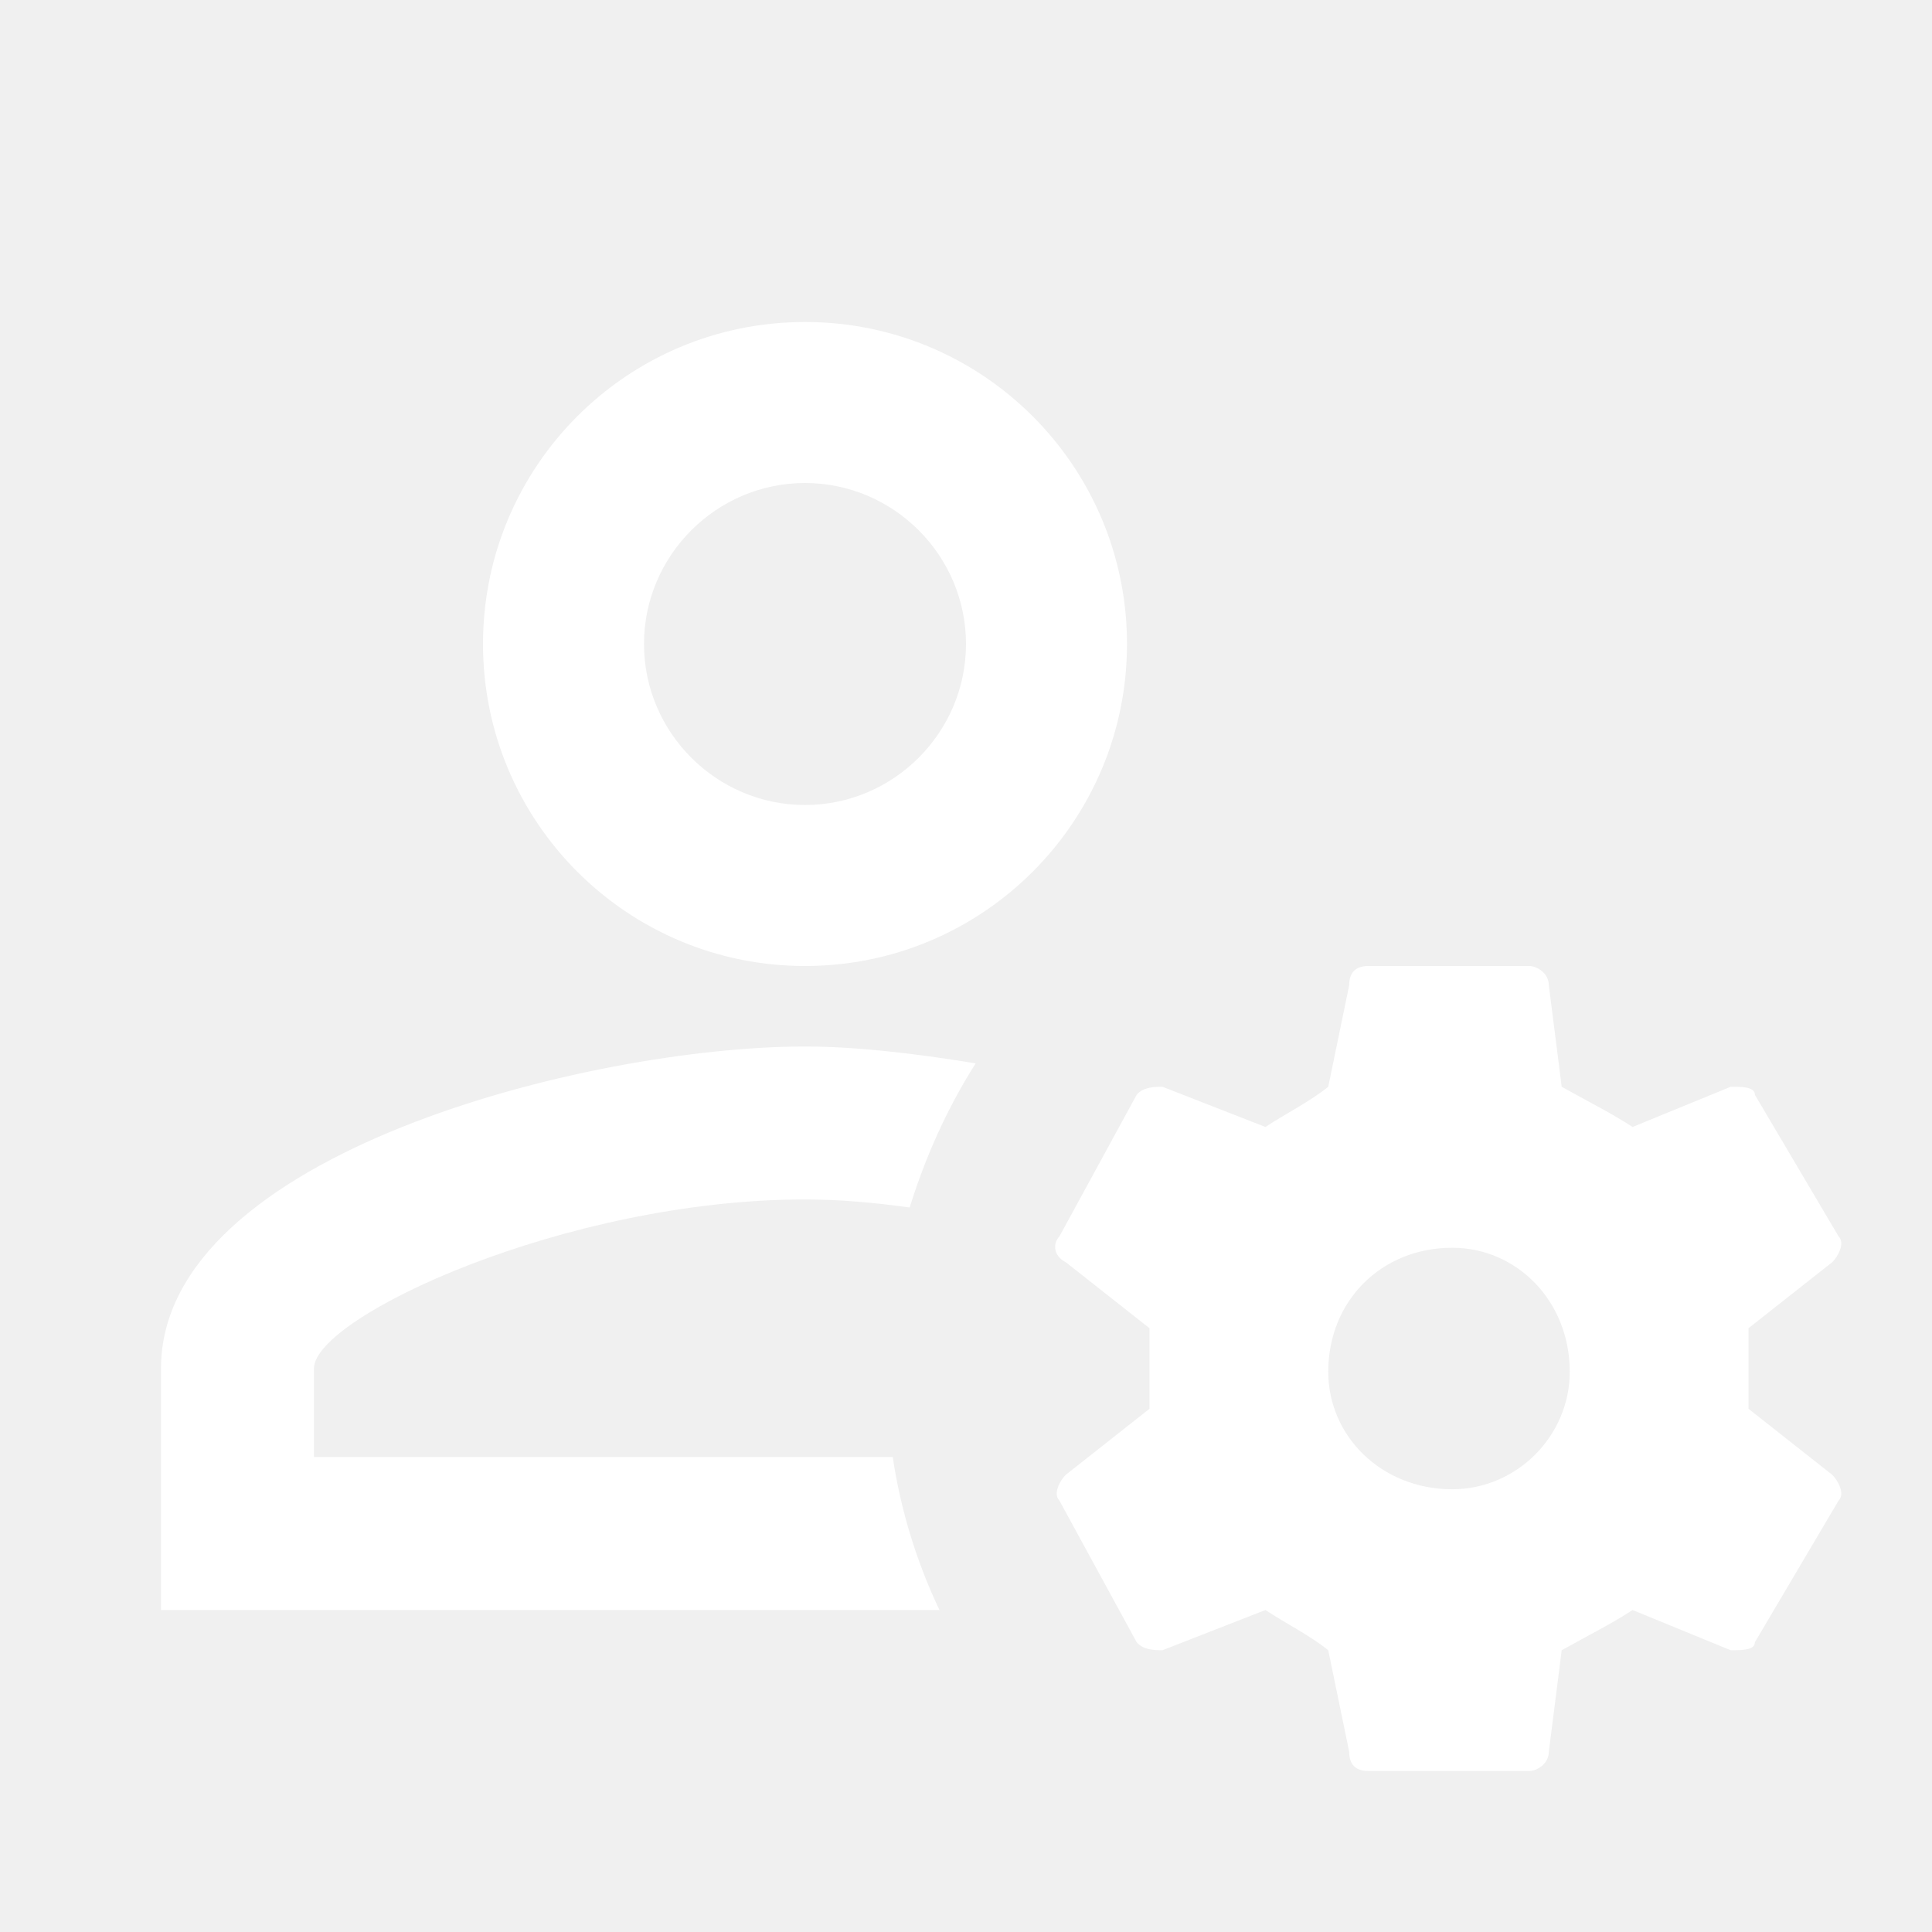
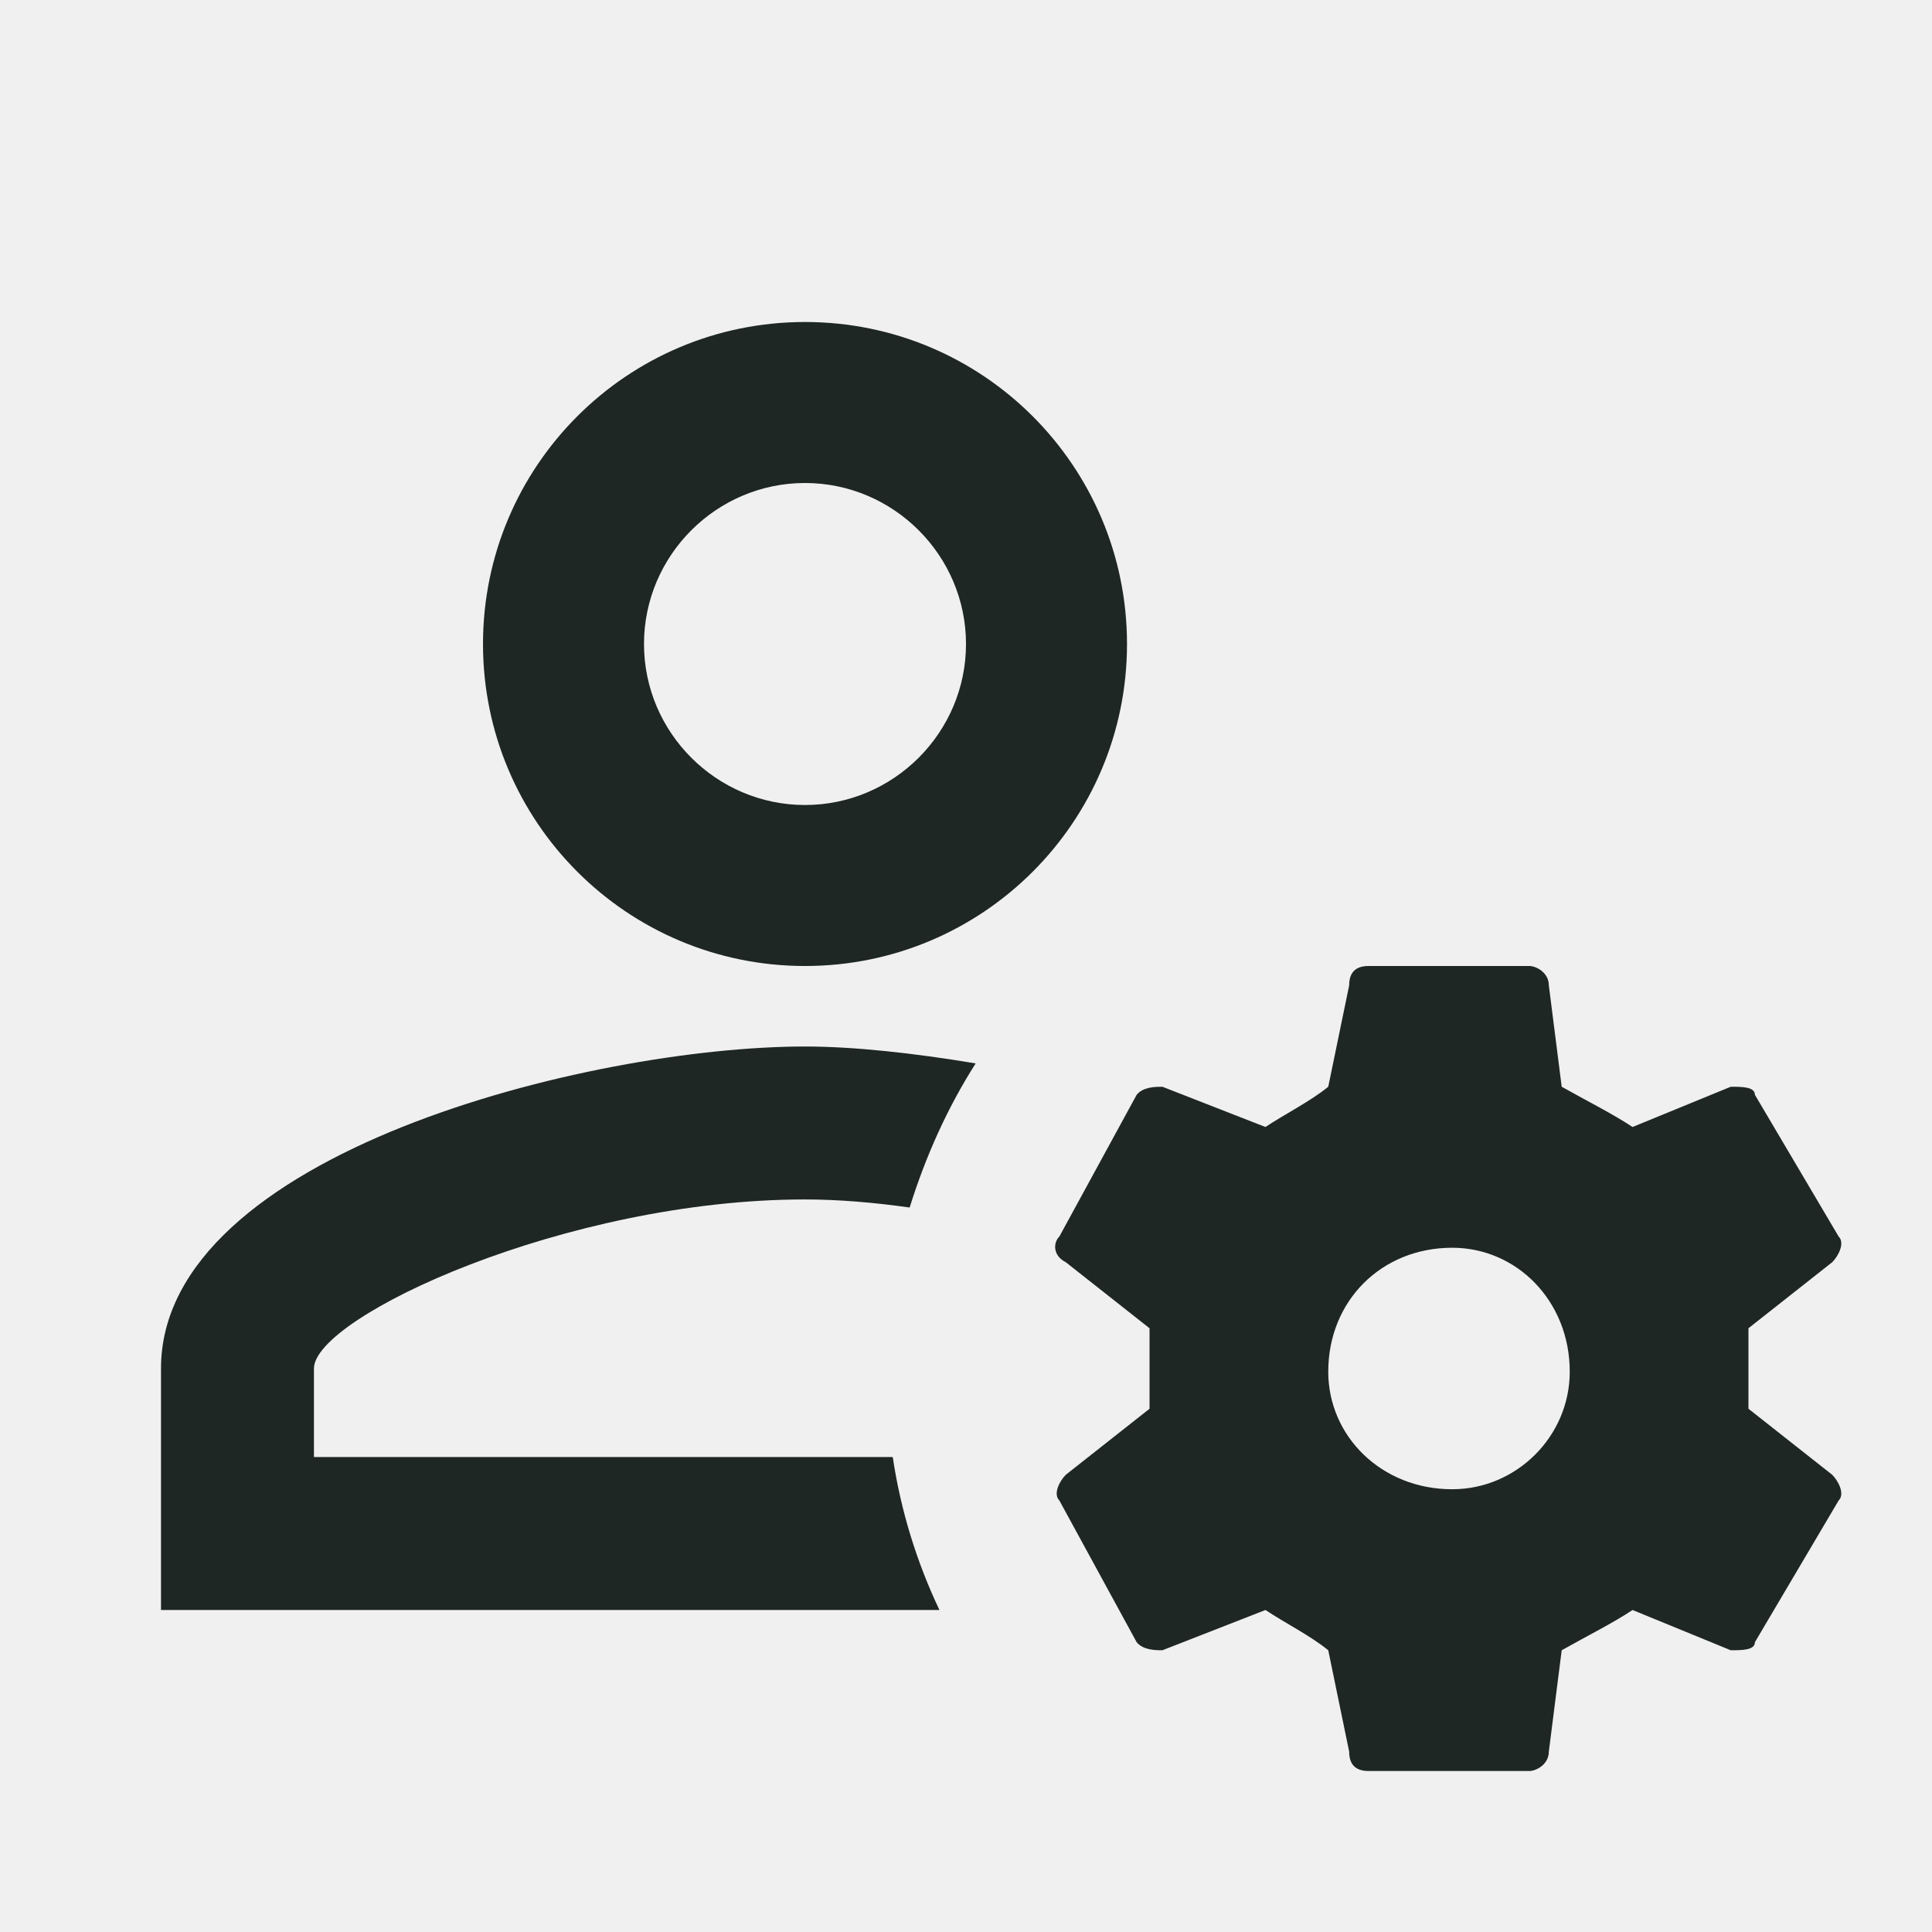
- <svg xmlns="http://www.w3.org/2000/svg" fill="white" version="1.1" width="24" height="24" viewBox="0 0 24 24">
+ <svg xmlns="http://www.w3.org/2000/svg" fill="#1e2723" version="1.1" width="24" height="24" viewBox="0 0 24 24">
  <path d="M10,4C7.79,4 6,5.79 6,8C6,10.21 7.79,12 10,12C12.21,12 14,10.21 14,8C14,5.79 12.21,4 10,4M10,6C11.1,6 12,6.9 12,8C12,9.1 11.1,10 10,10C8.9,10 8,9.1 8,8C8,6.9 8.9,6 10,6M17,12C16.84,12 16.76,12.08 16.76,12.24L16.5,13.5C16.28,13.68 15.96,13.84 15.72,14L14.44,13.5C14.36,13.5 14.2,13.5 14.12,13.6L13.16,15.36C13.08,15.44 13.08,15.6 13.24,15.68L14.28,16.5V17.5L13.24,18.32C13.16,18.4 13.08,18.56 13.16,18.64L14.12,20.4C14.2,20.5 14.36,20.5 14.44,20.5L15.72,20C15.96,20.16 16.28,20.32 16.5,20.5L16.76,21.76C16.76,21.92 16.84,22 17,22H19C19.08,22 19.24,21.92 19.24,21.76L19.4,20.5C19.72,20.32 20.04,20.16 20.28,20L21.5,20.5C21.64,20.5 21.8,20.5 21.8,20.4L22.84,18.64C22.92,18.56 22.84,18.4 22.76,18.32L21.72,17.5V16.5L22.76,15.68C22.84,15.6 22.92,15.44 22.84,15.36L21.8,13.6C21.8,13.5 21.64,13.5 21.5,13.5L20.28,14C20.04,13.84 19.72,13.68 19.4,13.5L19.24,12.24C19.24,12.08 19.08,12 19,12H17M10,13C7.33,13 2,14.33 2,17V20H11.67C11.39,19.41 11.19,18.77 11.09,18.1H3.9V17C3.9,16.36 7.03,14.9 10,14.9C10.43,14.9 10.87,14.94 11.3,15C11.5,14.36 11.77,13.76 12.12,13.21C11.34,13.08 10.6,13 10,13M18.04,15.5C18.84,15.5 19.5,16.16 19.5,17.04C19.5,17.84 18.84,18.5 18.04,18.5C17.16,18.5 16.5,17.84 16.5,17.04C16.5,16.16 17.16,15.5 18.04,15.5Z" />
</svg>
